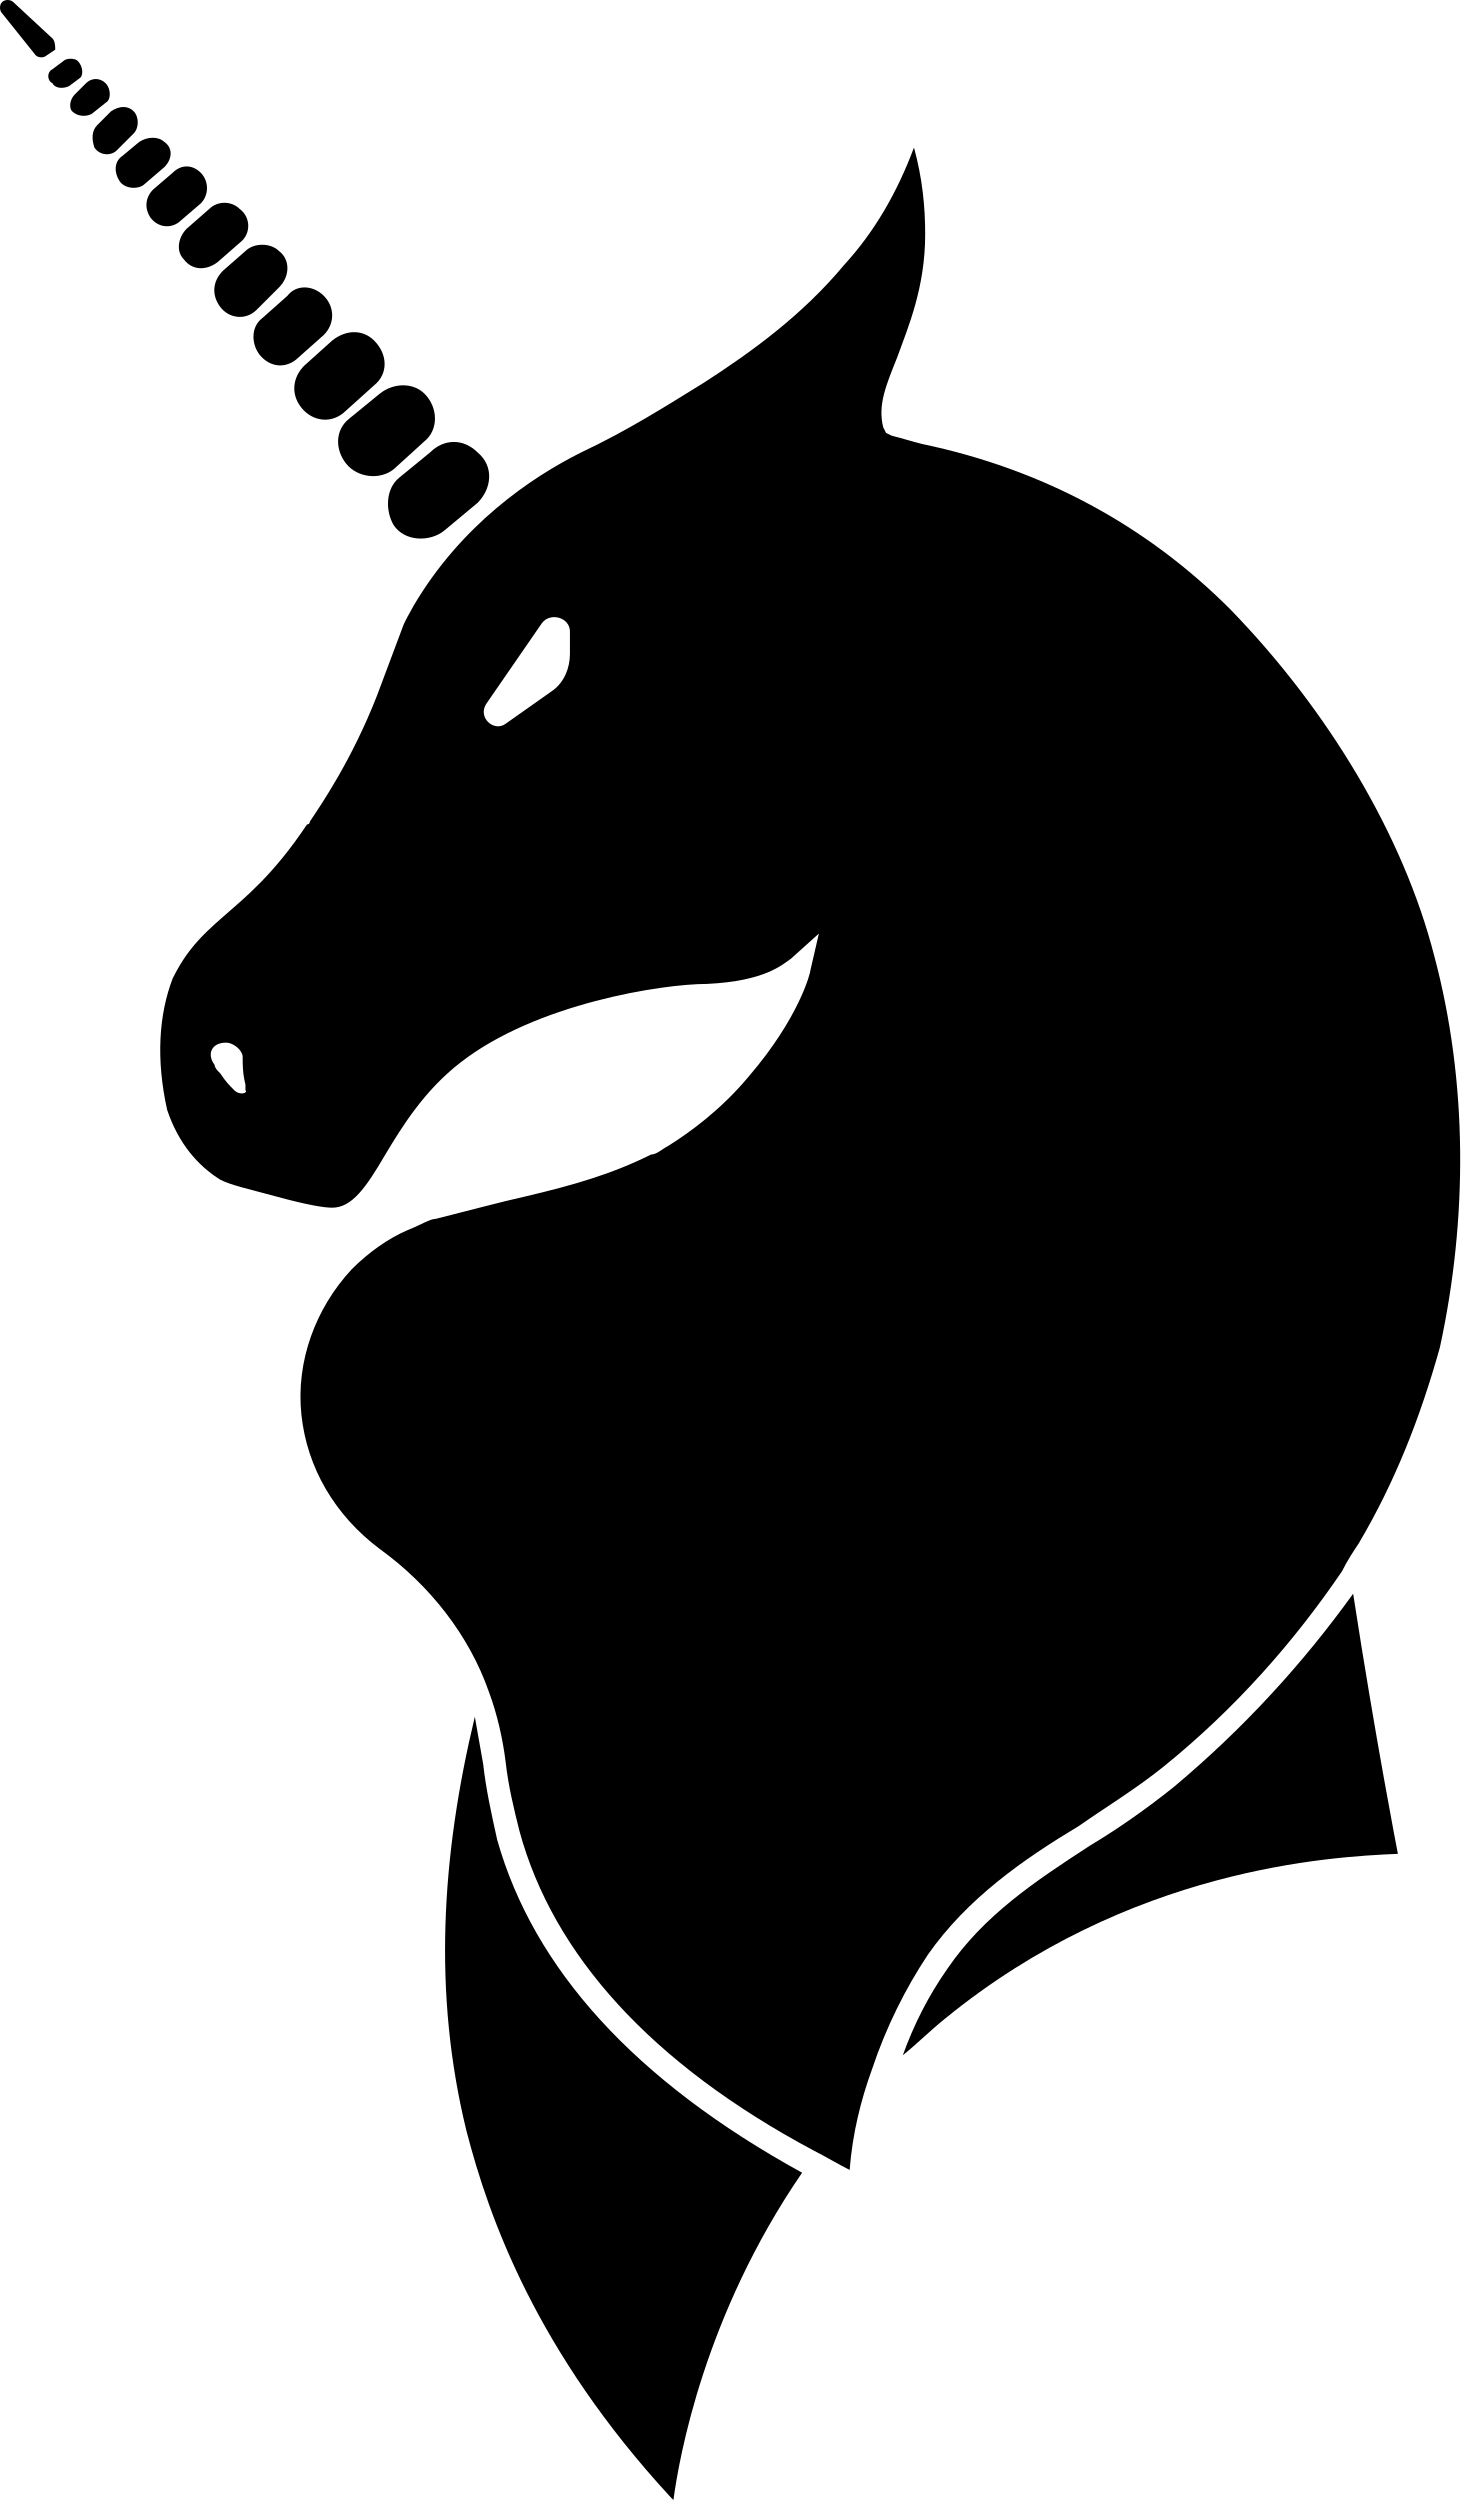
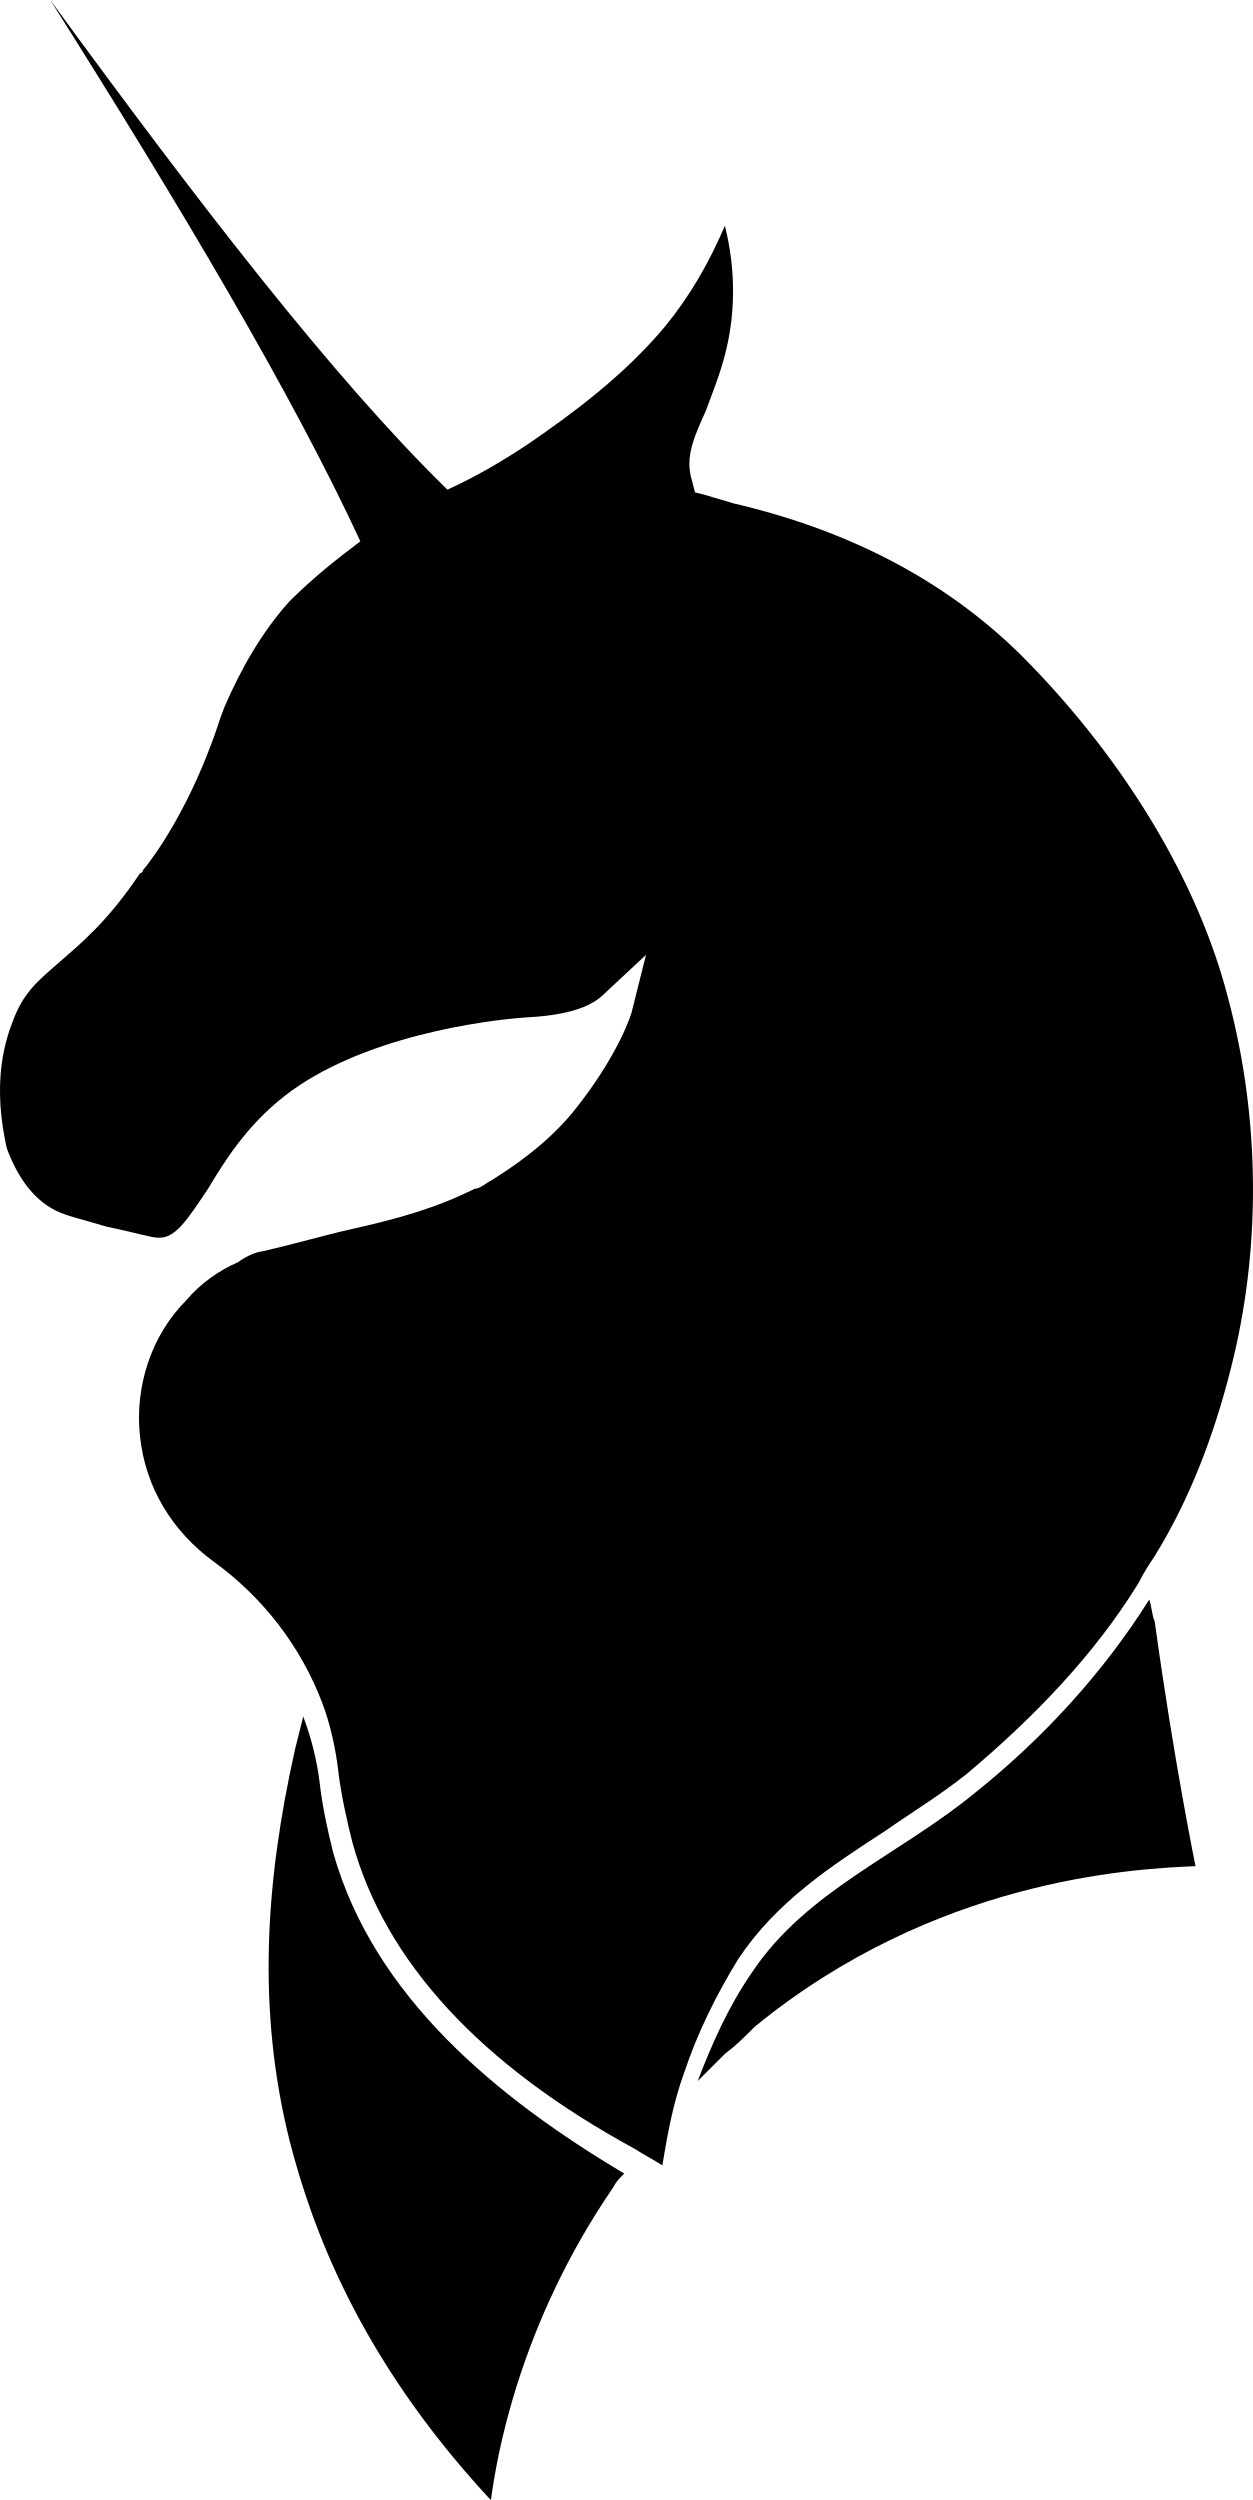
- <svg xmlns="http://www.w3.org/2000/svg" viewBox="0 0 52.202 89.375">
-   <path d="M17.775 65.775c-.2-.9-.4-1.8-.5-2.7-.1-.6-.2-1.1-.3-1.7-1.2 5-1.5 9.9-.3 14.8.8 3.1 2.5 7.9 7.3 13.1l.1.1c.2-1.5 1.1-6.6 4.6-11.7-6-3.3-9.6-7.3-10.9-11.9zM41.975 63.875c-1 .8-2 1.5-3 2.1-2 1.3-3.8 2.5-5.1 4.4-.7 1-1.2 2-1.6 3.1.5-.4 1-.9 1.5-1.3 6.6-5.4 13.8-5.8 16.2-5.9 0 0-.8-4.1-1.6-9.3-1.8 2.5-3.9 4.8-6.4 6.9z" />
-   <path d="M51.275 34.175c-1.1-4.3-3.8-8.8-7.3-12.4-3-3-6.7-5-11-5.9-.4-.1-.7-.2-1.1-.3l-.2-.1-.1-.2c-.2-.8.1-1.5.5-2.5.4-1.1 1-2.5 1-4.4 0-1-.1-2-.4-3.1-.6 1.6-1.4 3-2.5 4.2-1.5 1.8-3.3 3.1-5 4.2-1.3.8-2.7 1.7-4.4 2.5-1.8.9-4.3 2.6-6 5.5-.1.2-.3.5-.4.8l-.9 2.4c-.9 2.3-2 3.9-2.4 4.5 0 .1-.1.1-.1.1-1.2 1.8-2.2 2.6-3 3.3s-1.3 1.2-1.8 2.2c-.5 1.3-.6 2.9-.2 4.7.4 1.2 1.1 2 1.9 2.5.4.2.9.3 2 .6s1.7.4 2 .4c.7 0 1.2-.7 1.9-1.9.6-1 1.4-2.3 2.7-3.3 2.7-2.1 7.2-2.8 8.8-2.8 2.1-.1 2.7-.7 3-.9l1-.9-.3 1.3c0 .1-.4 1.7-2.2 3.8-1 1.2-2.1 2-2.9 2.5-.2.1-.4.3-.6.3-1.4.7-2.8 1.1-4.5 1.5-.9.2-2 .5-3.2.8-.2 0-.5.2-1 .4-.7.3-1.4.8-2 1.4-1.3 1.4-2 3.3-1.8 5.2s1.2 3.6 2.8 4.8c1.8 1.3 3.2 3.1 3.9 5.1.3.8.5 1.7.6 2.5.1.9.3 1.7.5 2.5 1.2 4.4 4.7 8.3 10.5 11.4.4.2.9.5 1.3.7.1-1.3.4-2.5.8-3.6.5-1.5 1.2-2.9 2-4.1 1.4-2 3.4-3.4 5.4-4.6 1-.7 2-1.3 3-2.1 2.6-2.1 4.7-4.5 6.4-7 .2-.4.4-.7.6-1 1.3-2.2 2.2-4.5 2.9-7 1-4.6 1-9.5-.2-14zm-42.9 4.8c-.2-.2-.3-.3-.5-.6-.1-.1-.2-.2-.2-.3-.3-.4-.1-.8.4-.8.3 0 .6.3.6.5 0 .3 0 .6.1 1v.2c.1.1-.2.2-.4 0zm12-15.6c0 .5-.2 1-.6 1.3l-1.7 1.2c-.4.3-1-.2-.7-.7l2-2.9c.3-.4 1-.2 1 .3v.8zM14.275 17.075c-.5.4-.5 1.2-.2 1.7.4.6 1.3.6 1.8.2l1.2-1c.5-.5.6-1.3 0-1.8-.5-.5-1.2-.5-1.7 0l-1.1.9zM12.475 14.975c-.5.4-.5 1.1-.1 1.6s1.2.6 1.7.2l1.1-1c.5-.4.5-1.2 0-1.7-.4-.4-1.1-.4-1.6 0l-1.1.9zM10.875 13.075c-.4.4-.5 1-.1 1.5s1.1.6 1.6.1l1-.9c.5-.4.5-1.1 0-1.6-.4-.4-1-.4-1.5 0l-1 .9zM9.375 11.375c-.4.3-.4.9-.1 1.3.4.5 1 .5 1.4.1l.9-.8c.4-.4.4-1 0-1.4s-1-.4-1.3 0l-.9.8zM7.875 10.975c.3.4.9.5 1.3.1l.8-.8c.4-.4.4-1 0-1.3-.3-.3-.9-.3-1.2 0l-.8.7c-.4.4-.4.9-.1 1.3zM6.575 9.275c.3.4.8.4 1.2.1l.8-.7c.4-.3.4-.9 0-1.2-.3-.3-.8-.3-1.1 0l-.8.7c-.3.3-.4.8-.1 1.1zM6.475 7.875l.7-.6c.3-.3.3-.8 0-1.1s-.7-.3-1 0l-.7.6c-.3.3-.3.7-.1 1 .3.4.8.4 1.1.1zM5.875 5.975c.3-.3.3-.7 0-.9-.2-.2-.6-.2-.9 0l-.6.5c-.3.2-.3.6-.1.9.2.3.7.3.9.1l.7-.6zM4.775 4.775c.2-.2.2-.6 0-.8s-.5-.2-.8 0l-.5.5c-.2.2-.2.5-.1.8.2.3.6.3.8.1l.6-.6zM3.775 2.975c-.2-.2-.5-.2-.7 0l-.4.4c-.2.2-.2.5-.1.6.2.2.5.2.7.1l.5-.4c.2-.1.2-.5 0-.7zM2.775 2.175c-.1-.1-.4-.1-.5 0l-.4.3c-.2.1-.2.4 0 .5.1.2.4.2.6.1l.4-.3c.1-.1.1-.4-.1-.6zM1.875 1.375l-1.4-1.3c-.1-.1-.3-.1-.4 0-.1.1-.1.3 0 .4l1.2 1.5c.1.1.3.1.4 0l.3-.2c0-.1 0-.3-.1-.4z" />
+ <svg xmlns="http://www.w3.org/2000/svg" viewBox="0 0 46.06 91.9">
+   <switch transform="translate(-26.953 -4.1)">
+     <g>
+       <path d="M72.1 40.8c-1.1-4.3-3.8-8.7-7.3-12.3-2.9-3-6.6-4.9-10.9-5.9-.3-.1-.7-.2-1-.3l-.4-.1-.1-.4c-.3-.9.1-1.7.5-2.6.4-1.1 1-2.4 1-4.4 0-.8-.1-1.6-.3-2.4-.6 1.4-1.3 2.6-2.2 3.7-1.5 1.8-3.4 3.2-5 4.3-.9.6-1.9 1.2-3 1.7-4.2-4.1-9.2-10.6-14.6-18 4.8 7.6 8.9 14.5 11.4 19.9-.8.6-1.7 1.3-2.6 2.2-1 1.1-1.8 2.5-2.4 3.9-.2.5-.3.9-.5 1.4-.9 2.4-2 4-2.5 4.6 0 .1-.1.1-.1.1-1.2 1.8-2.2 2.6-3 3.3-.8.7-1.3 1.1-1.7 2.2-.5 1.3-.6 2.8-.2 4.6.4 1.1 1 1.9 1.8 2.3.4.2.9.3 1.9.6 1 .2 1.6.4 1.9.4.6 0 1-.6 1.8-1.8.6-1 1.4-2.3 2.8-3.4 2.8-2.2 7.4-2.8 8.9-2.9 2-.1 2.6-.6 2.9-.9l1.5-1.4-.5 2c0 .1-.5 1.7-2.2 3.8-1 1.2-2.2 2-3 2.5-.2.1-.4.3-.6.3-1.4.7-2.8 1.1-4.6 1.5-.9.2-1.9.5-3.2.8-.1 0-.5.1-.9.4-.7.3-1.4.8-1.9 1.4-1.3 1.3-1.9 3.2-1.7 5 .2 1.9 1.2 3.5 2.7 4.6 1.8 1.3 3.2 3.1 4 5.2.3.8.5 1.7.6 2.6.1.8.3 1.7.5 2.5 1.2 4.4 4.7 8.2 10.4 11.3.3.2.7.4 1 .6.2-1.2.4-2.3.8-3.4.5-1.5 1.2-2.9 2-4.2 1.4-2.1 3.4-3.4 5.4-4.7 1-.7 2-1.3 3-2.1 2.5-2.1 4.7-4.4 6.3-7 .2-.4.4-.7.6-1 1.3-2.1 2.2-4.5 2.8-6.9 1.1-4.3 1.1-9.1-.1-13.6z" />
+       <path d="M39.2 72.2c-.2-.8-.4-1.7-.5-2.6-.1-.8-.3-1.6-.6-2.4l-.3 1.2c-1.1 4.9-1.4 9.6-.2 14.4.8 3.1 2.5 7.9 7.3 13.1l.1.1c.2-1.5 1-6.4 4.5-11.5.1-.2.2-.3.4-.5-4.7-2.8-9.2-6.5-10.7-11.8zM69.2 62.9c-1.7 2.7-3.9 5.1-6.4 7.1-2.8 2.3-6.2 3.6-8.2 6.6-.9 1.3-1.5 2.7-2 4l1-1c.4-.3.7-.6 1.1-1 6.6-5.4 13.8-5.8 16.2-5.9 0 0-.8-3.9-1.5-9-.1-.2-.1-.5-.2-.8z" />
+     </g>
+   </switch>
</svg>
